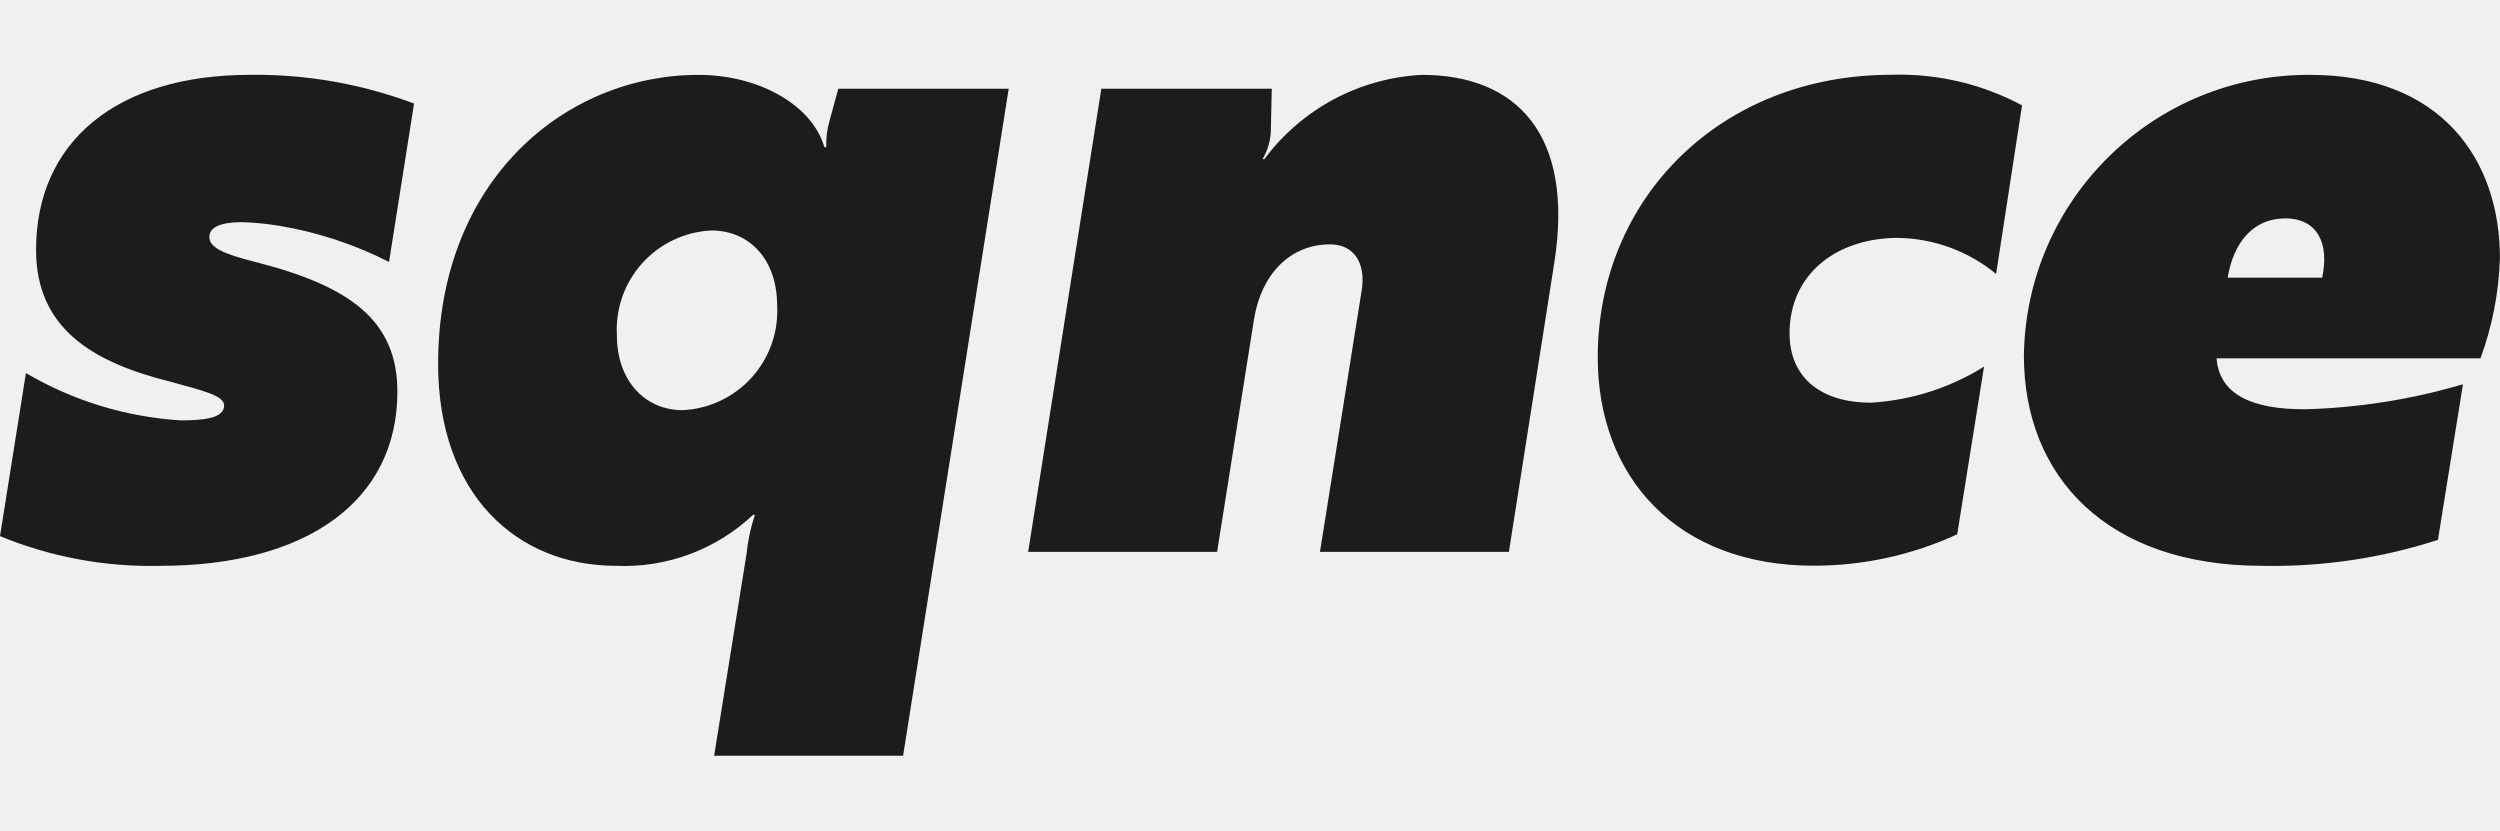
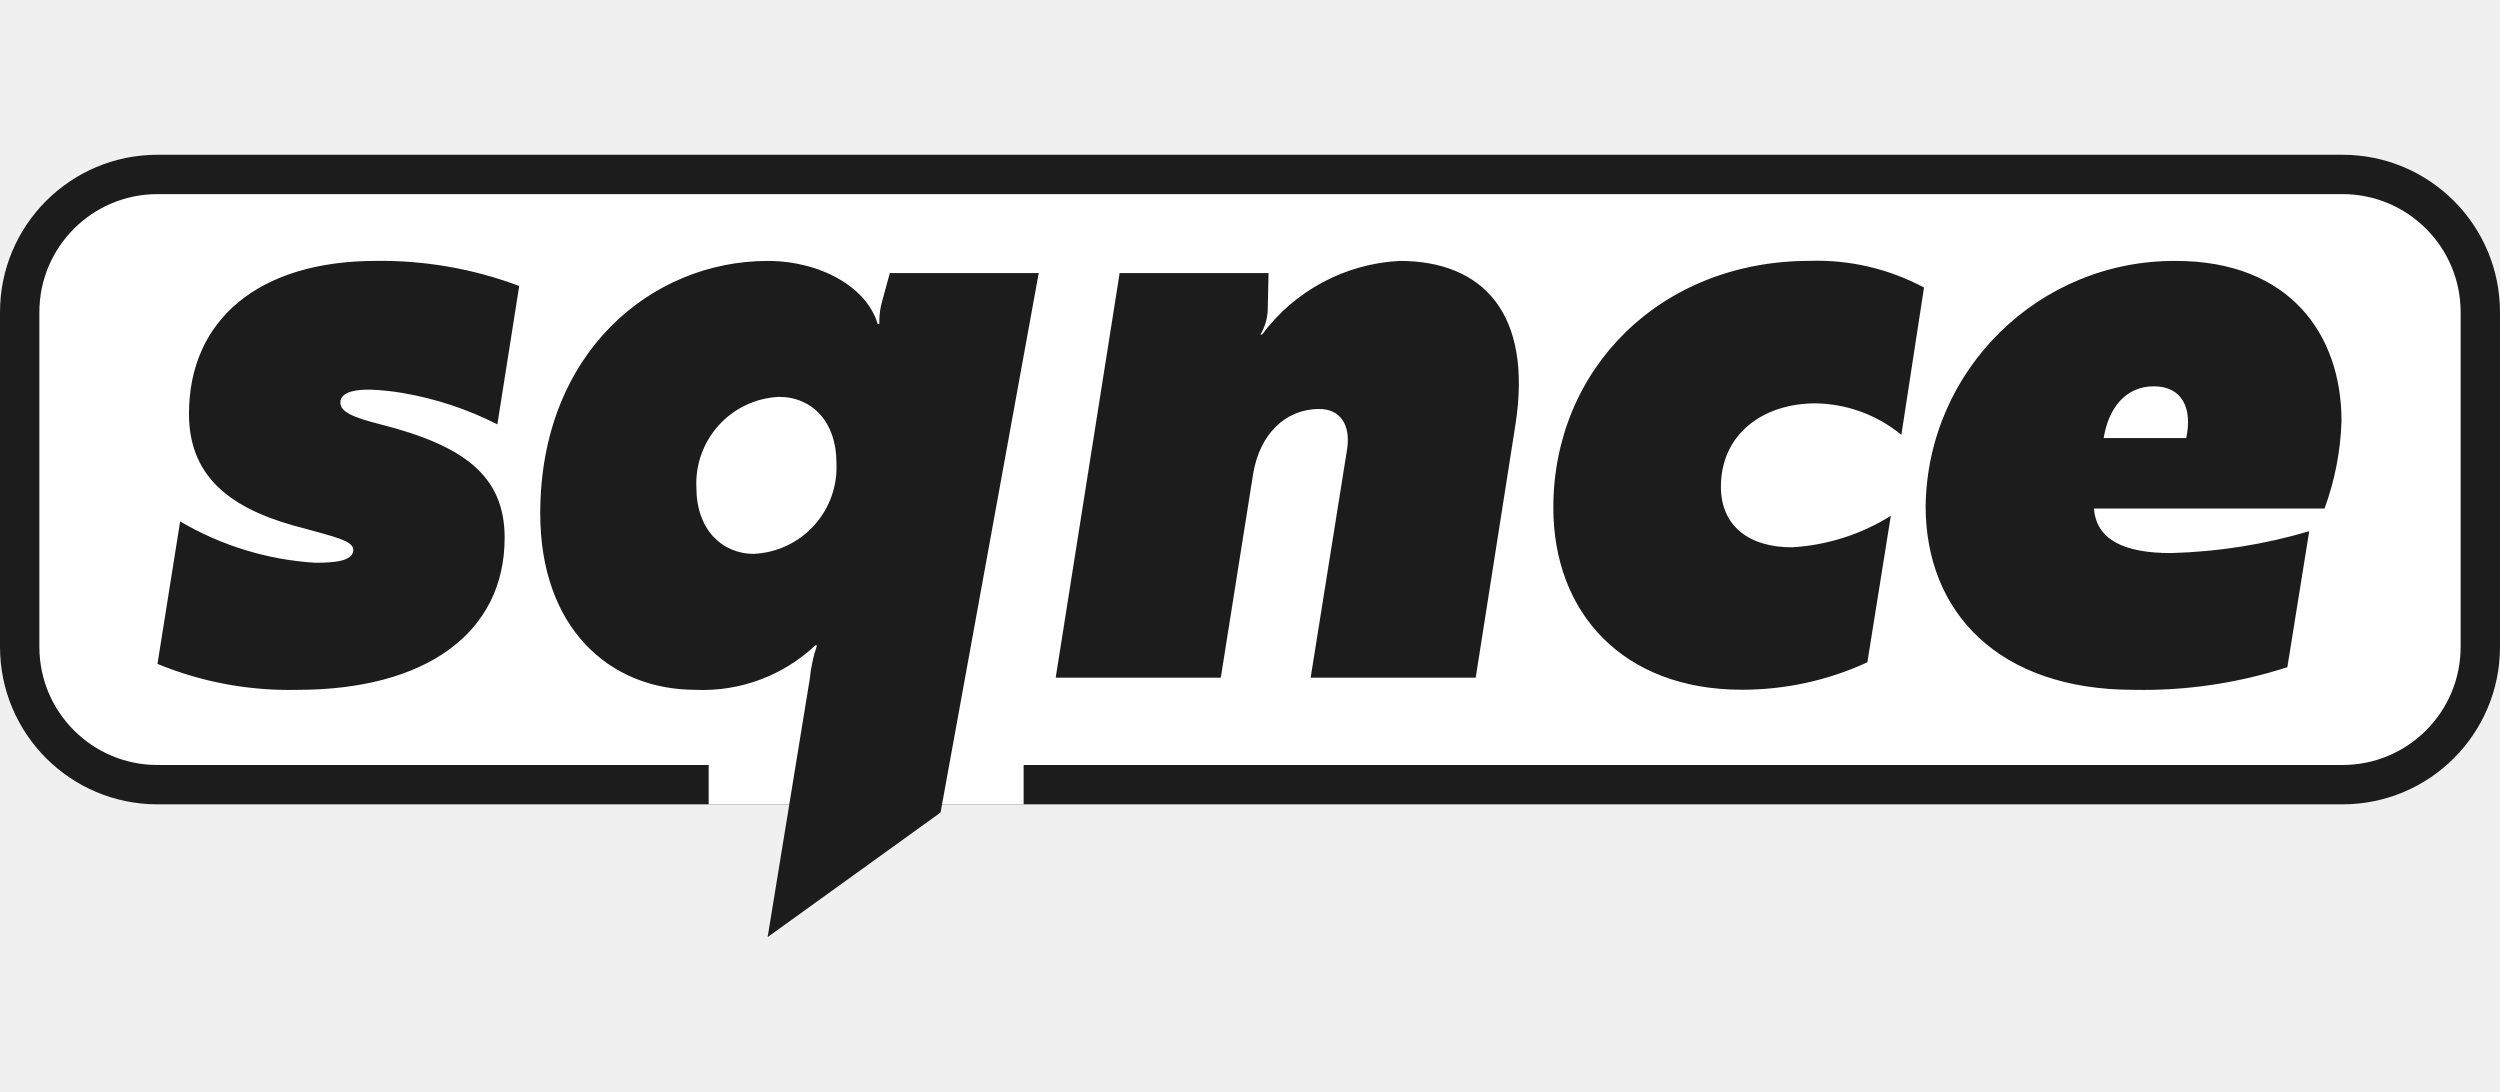
- <svg xmlns="http://www.w3.org/2000/svg" width="90.952" height="30.215" viewBox="0 0 110.952 30.215">
-   <g id="Group_6" data-name="Group 6" transform="translate(-348.814 -442.61)">
-     <path id="Path_6" data-name="Path 6" d="M18.762-101.714c0,.576-.945.658-1.932.658a15.407,15.407,0,0,1-6.865-2.1L8.814-95.918A17.559,17.559,0,0,0,15.926-94.6c6.5,0,10.524-2.878,10.524-7.728,0-3.165-2.1-4.686-6.29-5.755-1.48-.37-2.055-.658-2.055-1.11,0-.617.987-.658,1.48-.658a12.357,12.357,0,0,1,1.644.164,16.806,16.806,0,0,1,4.851,1.6l1.11-7.03a19.976,19.976,0,0,0-7.276-1.274c-5.961,0-9.5,3-9.5,7.77,0,3.453,2.467,4.974,5.92,5.837C17.817-102.372,18.762-102.166,18.762-101.714Zm20.349.206c-1.644,0-2.919-1.274-2.919-3.33a4.406,4.406,0,0,1,4.193-4.645c1.685,0,2.919,1.274,2.919,3.33A4.406,4.406,0,0,1,39.111-101.509Zm14.47-14.265H46.017l-.37,1.357a3.877,3.877,0,0,0-.164,1.233H45.4c-.534-1.85-2.878-3.206-5.591-3.206-5.879,0-11.551,4.645-11.551,12.826,0,5.8,3.494,8.962,7.893,8.962a8.343,8.343,0,0,0,6.084-2.261h.082a7.724,7.724,0,0,0-.37,1.727l-1.439,8.962h8.386Zm4.111,0L54.444-95.219h8.386l1.644-10.359c.329-1.973,1.6-3.289,3.371-3.289,1.028,0,1.6.781,1.4,2.055l-1.85,11.593H75.78l2.014-12.826c.9-5.714-1.685-8.345-5.879-8.345a9.3,9.3,0,0,0-6.988,3.741h-.082a2.6,2.6,0,0,0,.37-1.274l.041-1.85Zm30.544,10.853c0-2.672,2.138-4.234,4.81-4.234a7.014,7.014,0,0,1,4.357,1.6l1.151-7.482a11.494,11.494,0,0,0-5.8-1.357c-7.605,0-13.031,5.509-13.031,12.538,0,5.344,3.535,9.249,9.578,9.249A15.156,15.156,0,0,0,95.676-96l1.192-7.441a10.655,10.655,0,0,1-5.015,1.6C89.633-101.838,88.236-102.948,88.236-104.921Zm23.1-11.469a12.632,12.632,0,0,0-12.7,12.456c0,5.385,3.7,9.332,10.565,9.332a23.782,23.782,0,0,0,7.811-1.151l1.11-6.906a27.363,27.363,0,0,1-7.03,1.11c-2.343,0-3.782-.658-3.905-2.261H118.9a14.216,14.216,0,0,0,.863-4.44C119.766-112.649,117.135-116.39,111.339-116.39Zm.534,9H107.68c.247-1.521,1.11-2.631,2.549-2.631S112.2-108.908,111.873-107.387Z" transform="translate(340 559)" fill="#1c1c1c" />
+ <svg xmlns="http://www.w3.org/2000/svg" width="91" height="39.743" viewBox="0 0 127 39.743">
+   <g id="Group_35" data-name="Group 35" transform="translate(-244 -26)">
+     <g id="Rectangle_41" data-name="Rectangle 41" transform="translate(244 26)" fill="#fff" stroke="#1c1c1c" stroke-width="2">
+       <rect width="127" height="33" rx="8" stroke="none" />
+       <rect x="1" y="1" width="125" height="31" rx="7" fill="none" />
+     </g>
+     <rect id="Rectangle_42" data-name="Rectangle 42" width="16" height="4" transform="translate(280 55)" fill="#fff" />
+     <g id="Group_6" data-name="Group 6" transform="translate(-96.814 -411.217)">
+       <path id="Path_6" data-name="Path 6" d="M18.762-101.714c0,.576-.945.658-1.932.658a15.407,15.407,0,0,1-6.865-2.1L8.814-95.918A17.559,17.559,0,0,0,15.926-94.6c6.5,0,10.524-2.878,10.524-7.728,0-3.165-2.1-4.686-6.29-5.755-1.48-.37-2.055-.658-2.055-1.11,0-.617.987-.658,1.48-.658a12.357,12.357,0,0,1,1.644.164,16.806,16.806,0,0,1,4.851,1.6l1.11-7.03a19.976,19.976,0,0,0-7.276-1.274c-5.961,0-9.5,3-9.5,7.77,0,3.453,2.467,4.974,5.92,5.837C17.817-102.372,18.762-102.166,18.762-101.714Zm20.349.206c-1.644,0-2.919-1.274-2.919-3.33a4.406,4.406,0,0,1,4.193-4.645c1.685,0,2.919,1.274,2.919,3.33A4.406,4.406,0,0,1,39.111-101.509Zm14.47-14.265H46.017l-.37,1.357a3.877,3.877,0,0,0-.164,1.233H45.4c-.534-1.85-2.878-3.206-5.591-3.206-5.879,0-11.551,4.645-11.551,12.826,0,5.8,3.494,8.962,7.893,8.962a8.343,8.343,0,0,0,6.084-2.261h.082a7.724,7.724,0,0,0-.37,1.727L39.81-82.04l8.784-6.328Zm4.111,0L54.444-95.219h8.386l1.644-10.359c.329-1.973,1.6-3.289,3.371-3.289,1.028,0,1.6.781,1.4,2.055l-1.85,11.593H75.78l2.014-12.826c.9-5.714-1.685-8.345-5.879-8.345a9.3,9.3,0,0,0-6.988,3.741h-.082a2.6,2.6,0,0,0,.37-1.274l.041-1.85Zm30.544,10.853c0-2.672,2.138-4.234,4.81-4.234a7.014,7.014,0,0,1,4.357,1.6l1.151-7.482a11.494,11.494,0,0,0-5.8-1.357c-7.605,0-13.031,5.509-13.031,12.538,0,5.344,3.535,9.249,9.578,9.249A15.156,15.156,0,0,0,95.676-96l1.192-7.441a10.655,10.655,0,0,1-5.015,1.6C89.633-101.838,88.236-102.948,88.236-104.921Zm23.1-11.469a12.632,12.632,0,0,0-12.7,12.456c0,5.385,3.7,9.332,10.565,9.332a23.782,23.782,0,0,0,7.811-1.151l1.11-6.906a27.363,27.363,0,0,1-7.03,1.11c-2.343,0-3.782-.658-3.905-2.261H118.9a14.216,14.216,0,0,0,.863-4.44C119.766-112.649,117.135-116.39,111.339-116.39Zm.534,9H107.68c.247-1.521,1.11-2.631,2.549-2.631S112.2-108.908,111.873-107.387Z" transform="translate(340 559)" fill="#1c1c1c" />
+     </g>
  </g>
</svg>
